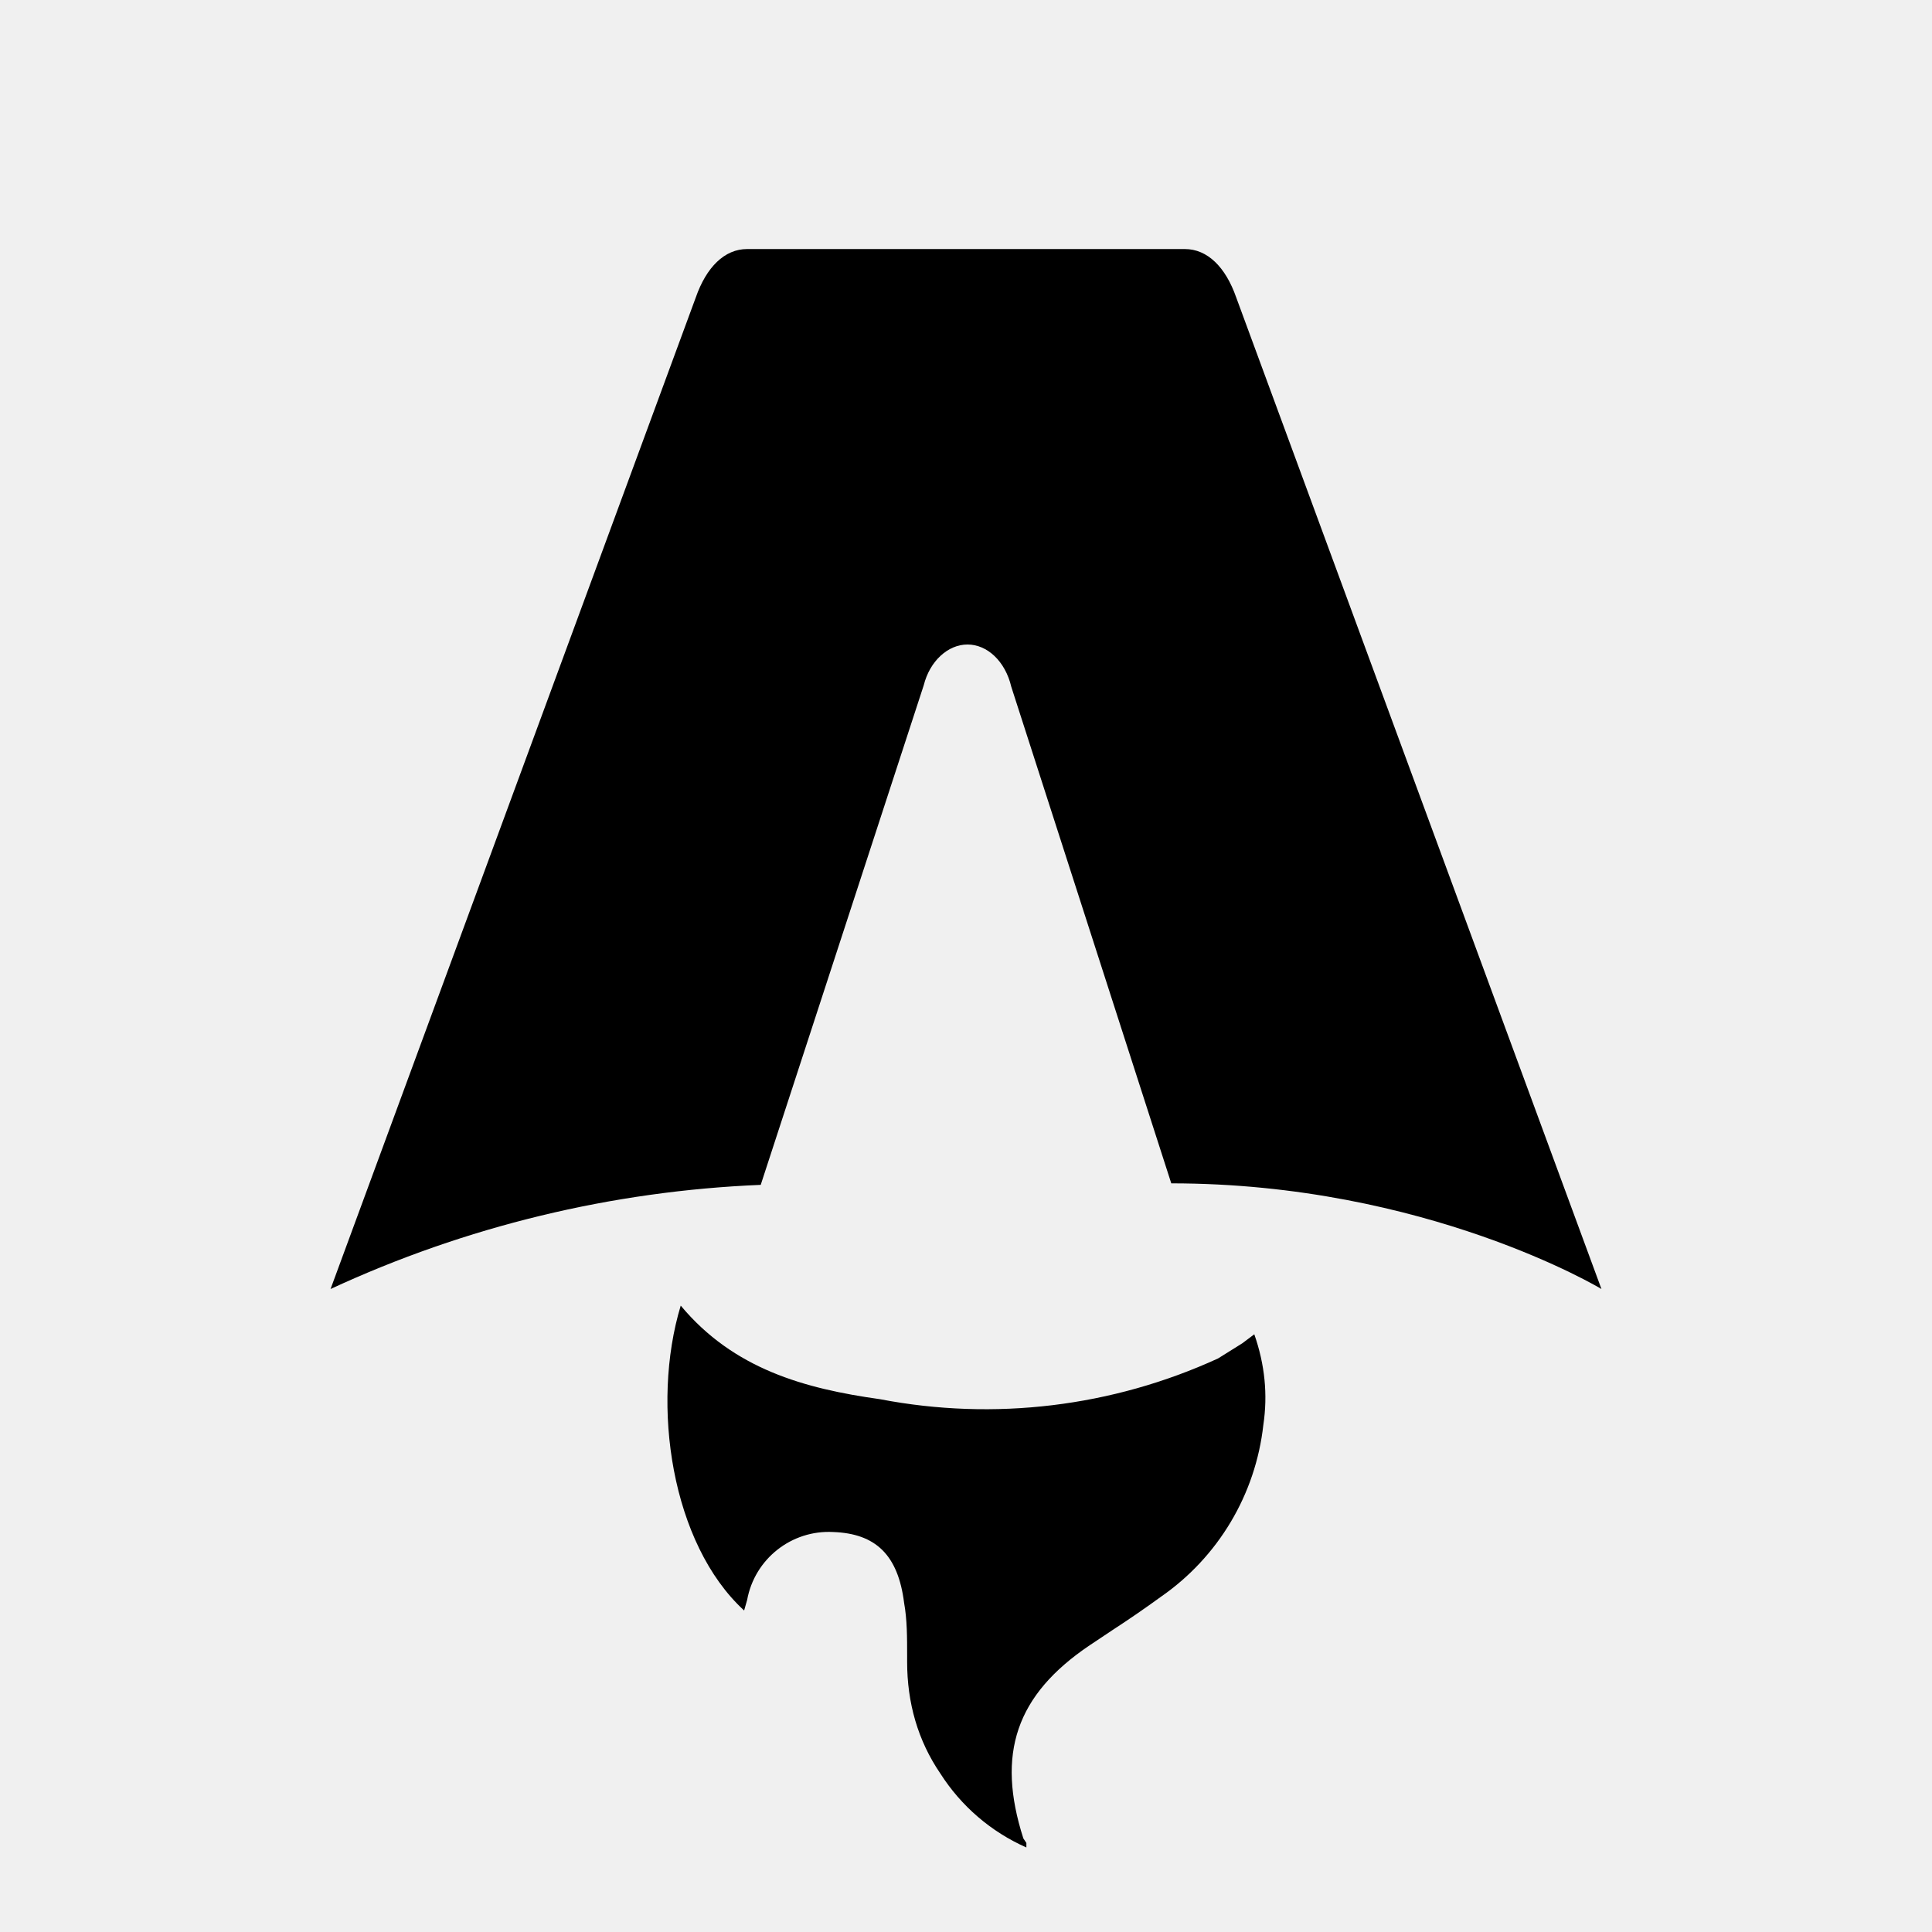
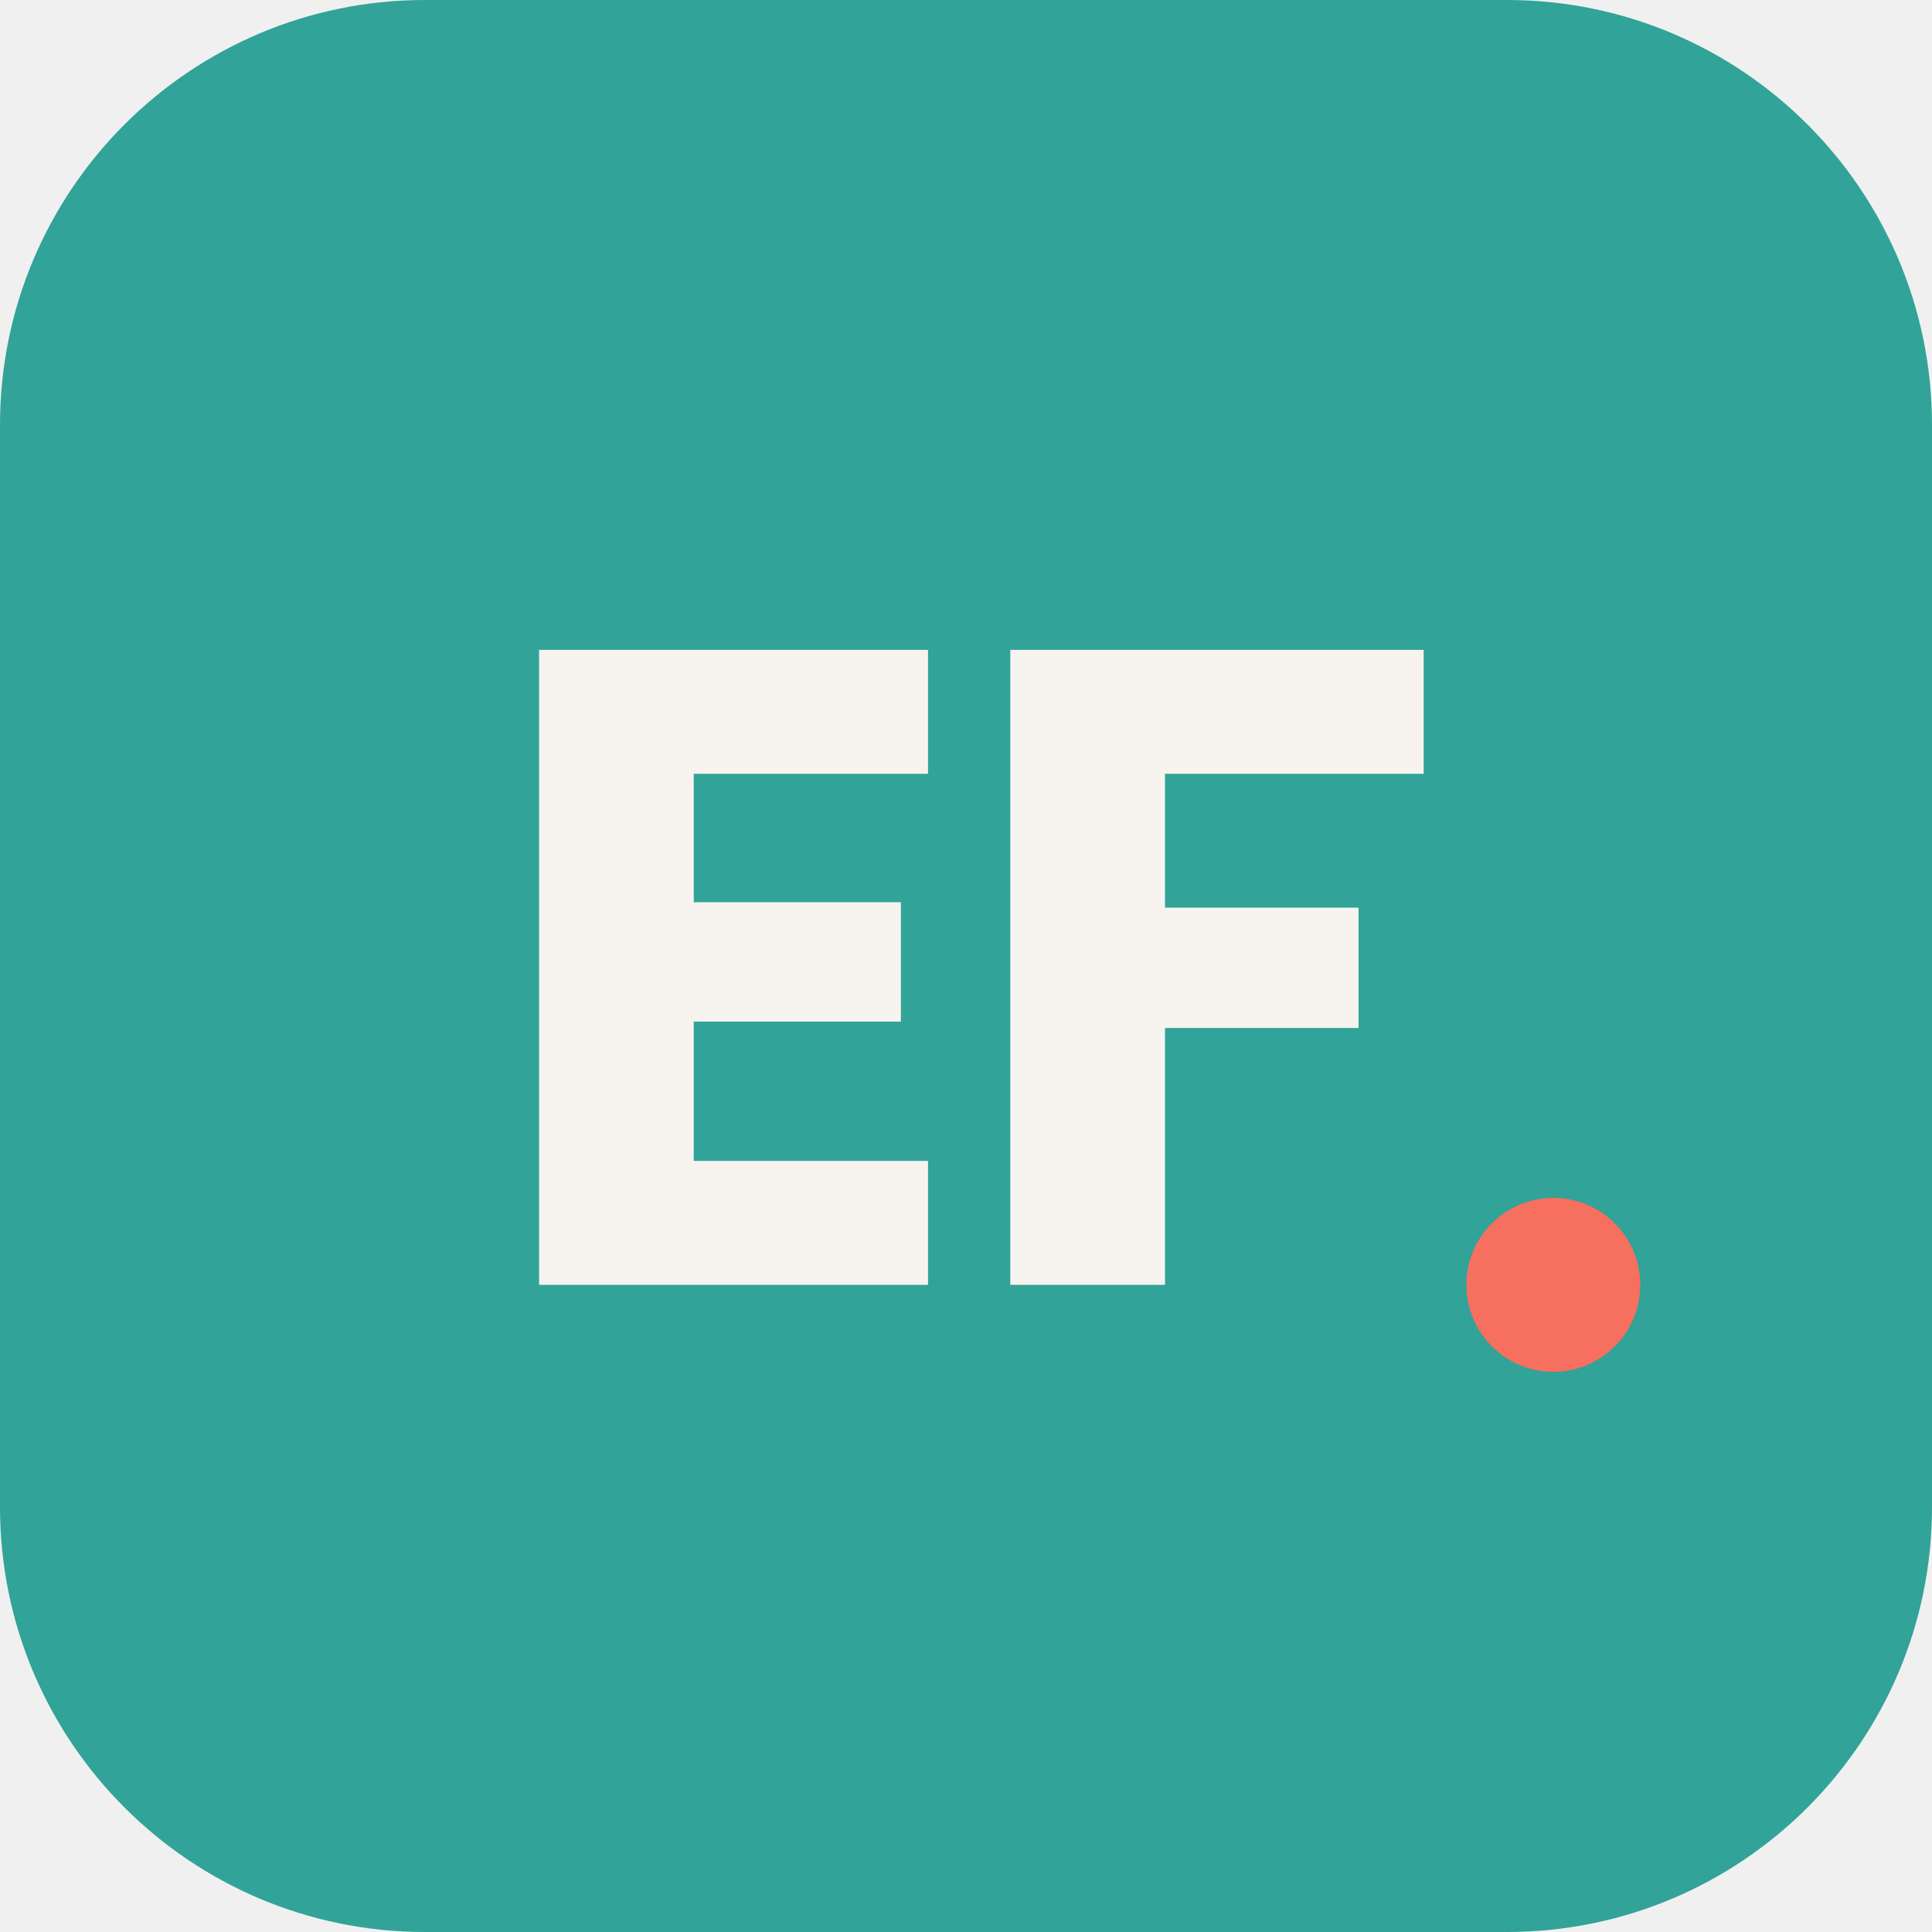
- <svg xmlns="http://www.w3.org/2000/svg" fill="none" viewBox="0 0 128 128">
-   <path d="M50.4 78.5a75.1 75.1 0 0 0-28.5 6.9l24.2-65.7c.7-2 1.9-3.2 3.4-3.2h29c1.5 0 2.7 1.2 3.4 3.2l24.2 65.7s-11.6-7-28.5-7L67 45.5c-.4-1.7-1.6-2.8-2.9-2.8-1.3 0-2.5 1.1-2.9 2.7L50.4 78.5Zm-1.1 28.2Zm-4.2-20.2c-2 6.6-.6 15.8 4.2 20.2a17.5 17.5 0 0 1 .2-.7 5.5 5.5 0 0 1 5.7-4.5c2.8.1 4.3 1.5 4.7 4.7.2 1.1.2 2.3.2 3.5v.4c0 2.7.7 5.2 2.2 7.4a13 13 0 0 0 5.7 4.9v-.3l-.2-.3c-1.8-5.6-.5-9.5 4.4-12.8l1.5-1a73 73 0 0 0 3.2-2.2 16 16 0 0 0 6.8-11.4c.3-2 .1-4-.6-6l-.8.6-1.6 1a37 37 0 0 1-22.4 2.7c-5-.7-9.7-2-13.2-6.2Z" />
-   <style>
-         path { fill: #000; }
-         @media (prefers-color-scheme: dark) {
-             path { fill: #FFF; }
-         }
-     </style>
+ <svg xmlns="http://www.w3.org/2000/svg" viewBox="0 0 128 128">
+   <rect width="128" height="128" rx="28.16" fill="#32a398" />
+   <path d="M45.963 51.266V59.775H59.685V67.685H45.963V76.914H61.483V85.124H35.715V43.056H61.483V51.266ZM94.322 43.056V51.266H77.184V60.135H90.007V68.105H77.184V85.124H66.936V43.056Z" fill="#f7f4ef" />
+   <circle cx="102.912" cy="85.124" r="5.76" fill="#f76f5e" />
</svg>
